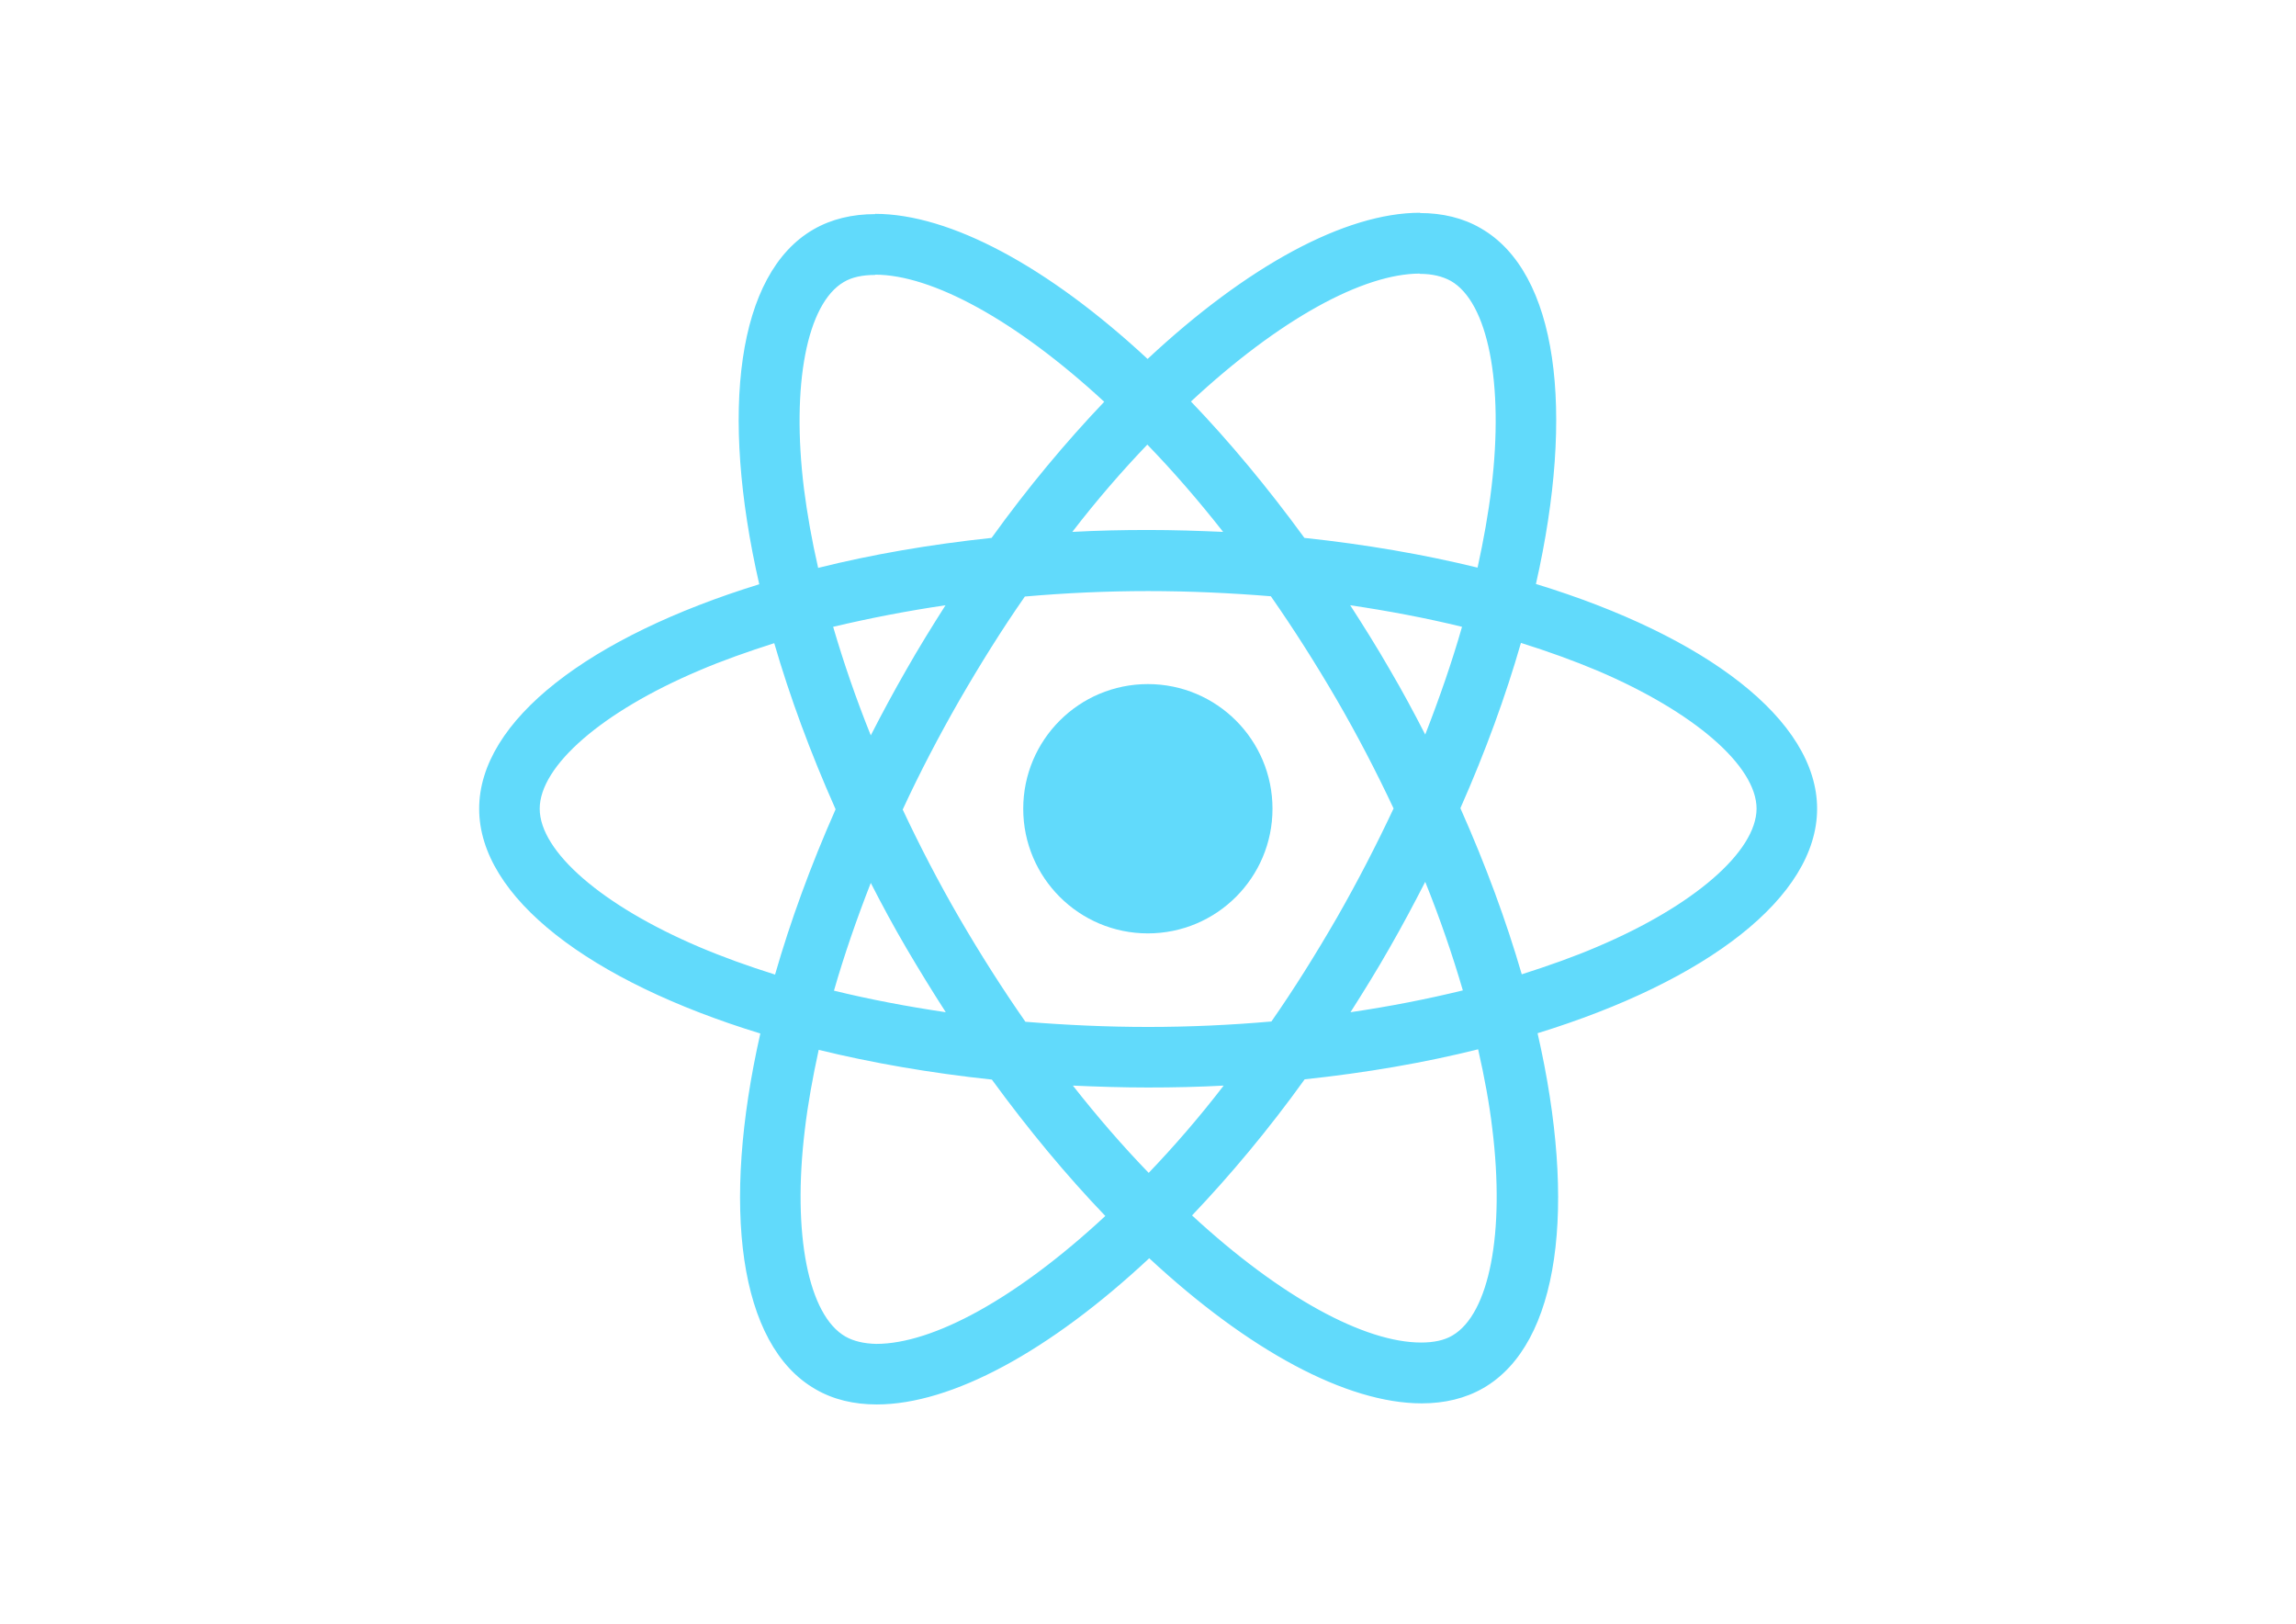
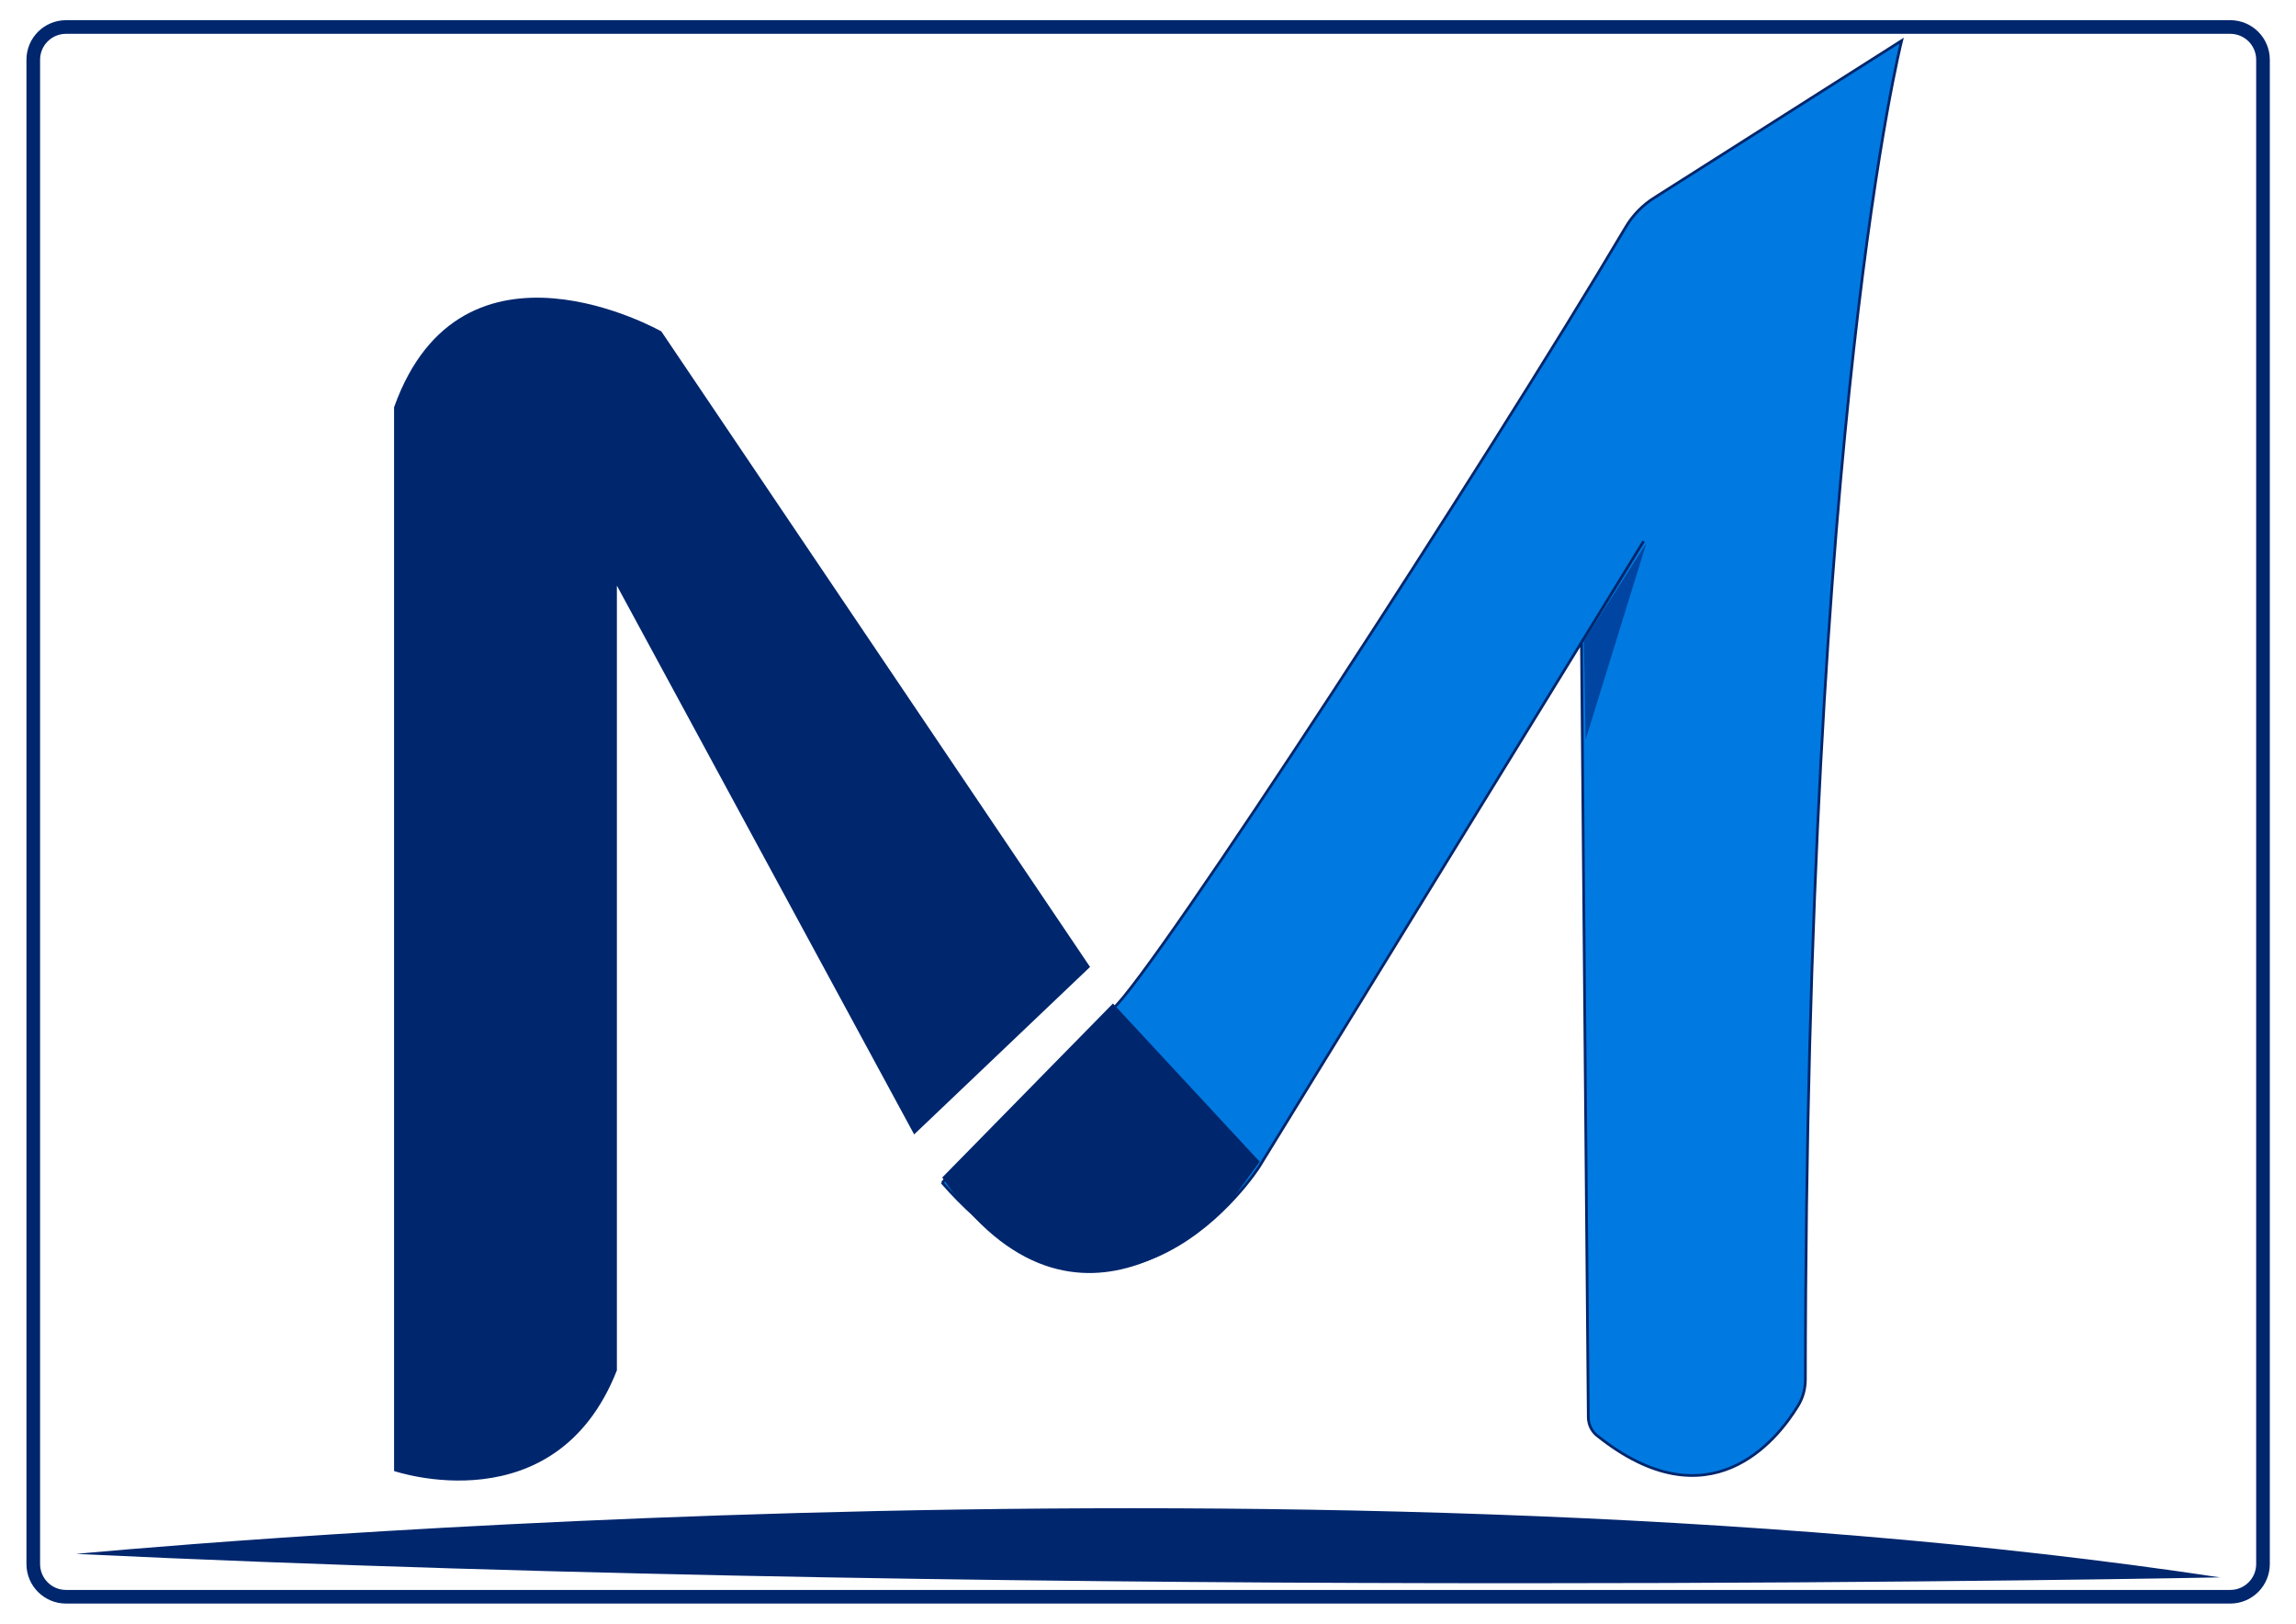
- <svg xmlns="http://www.w3.org/2000/svg" viewBox="0 0 841.9 595.3">
-   <g fill="#61DAFB">
-     <path d="M666.3 296.5c0-32.5-40.7-63.3-103.1-82.4 14.4-63.6 8-114.2-20.2-130.4-6.5-3.8-14.1-5.6-22.4-5.6v22.3c4.6 0 8.3.9 11.4 2.6 13.6 7.8 19.5 37.5 14.9 75.7-1.1 9.4-2.9 19.3-5.1 29.4-19.6-4.8-41-8.5-63.5-10.9-13.5-18.5-27.5-35.3-41.6-50 32.6-30.3 63.2-46.9 84-46.9V78c-27.5 0-63.5 19.6-99.9 53.6-36.4-33.8-72.4-53.2-99.9-53.2v22.3c20.7 0 51.4 16.5 84 46.6-14 14.7-28 31.4-41.3 49.9-22.6 2.4-44 6.1-63.6 11-2.3-10-4-19.7-5.2-29-4.7-38.2 1.1-67.9 14.6-75.8 3-1.8 6.9-2.6 11.5-2.6V78.5c-8.4 0-16 1.8-22.6 5.6-28.1 16.2-34.4 66.7-19.9 130.1-62.2 19.2-102.7 49.9-102.7 82.3 0 32.5 40.7 63.3 103.1 82.4-14.4 63.6-8 114.2 20.2 130.4 6.5 3.8 14.1 5.6 22.5 5.6 27.5 0 63.5-19.6 99.9-53.6 36.4 33.8 72.4 53.2 99.9 53.2 8.4 0 16-1.8 22.6-5.6 28.1-16.2 34.4-66.7 19.9-130.1 62-19.1 102.5-49.9 102.5-82.3zm-130.2-66.7c-3.7 12.9-8.3 26.2-13.5 39.5-4.1-8-8.4-16-13.1-24-4.6-8-9.5-15.8-14.4-23.4 14.2 2.1 27.9 4.7 41 7.9zm-45.8 106.5c-7.8 13.5-15.8 26.3-24.1 38.2-14.9 1.3-30 2-45.2 2-15.1 0-30.2-.7-45-1.9-8.3-11.9-16.4-24.6-24.2-38-7.6-13.1-14.5-26.4-20.8-39.8 6.2-13.4 13.2-26.8 20.7-39.9 7.8-13.5 15.8-26.3 24.1-38.2 14.9-1.3 30-2 45.2-2 15.1 0 30.2.7 45 1.9 8.3 11.9 16.4 24.6 24.2 38 7.6 13.1 14.5 26.4 20.8 39.8-6.3 13.4-13.2 26.8-20.7 39.9zm32.3-13c5.4 13.4 10 26.8 13.8 39.8-13.1 3.2-26.9 5.9-41.2 8 4.9-7.7 9.8-15.6 14.4-23.7 4.6-8 8.9-16.1 13-24.1zM421.2 430c-9.3-9.6-18.6-20.3-27.8-32 9 .4 18.2.7 27.5.7 9.4 0 18.7-.2 27.8-.7-9 11.7-18.3 22.4-27.5 32zm-74.4-58.9c-14.2-2.1-27.9-4.7-41-7.9 3.7-12.9 8.3-26.2 13.5-39.5 4.1 8 8.4 16 13.1 24 4.7 8 9.5 15.8 14.4 23.4zM420.7 163c9.3 9.6 18.6 20.3 27.8 32-9-.4-18.2-.7-27.5-.7-9.4 0-18.7.2-27.8.7 9-11.7 18.3-22.4 27.5-32zm-74 58.9c-4.9 7.7-9.8 15.6-14.4 23.7-4.6 8-8.9 16-13 24-5.4-13.4-10-26.8-13.8-39.8 13.1-3.1 26.9-5.8 41.2-7.9zm-90.5 125.2c-35.4-15.1-58.3-34.9-58.3-50.6 0-15.7 22.9-35.6 58.3-50.6 8.6-3.7 18-7 27.7-10.1 5.7 19.6 13.2 40 22.5 60.9-9.2 20.8-16.6 41.1-22.2 60.6-9.9-3.1-19.3-6.5-28-10.2zM310 490c-13.6-7.8-19.5-37.5-14.9-75.7 1.1-9.4 2.9-19.3 5.1-29.4 19.6 4.8 41 8.5 63.5 10.9 13.5 18.5 27.5 35.3 41.6 50-32.6 30.3-63.2 46.9-84 46.9-4.5-.1-8.3-1-11.3-2.7zm237.2-76.2c4.7 38.2-1.1 67.9-14.6 75.8-3 1.8-6.9 2.6-11.5 2.6-20.7 0-51.4-16.5-84-46.6 14-14.7 28-31.4 41.3-49.9 22.6-2.4 44-6.1 63.6-11 2.3 10.1 4.1 19.8 5.2 29.1zm38.5-66.7c-8.6 3.7-18 7-27.7 10.1-5.7-19.6-13.2-40-22.5-60.9 9.2-20.8 16.6-41.1 22.2-60.6 9.9 3.1 19.3 6.5 28.1 10.2 35.4 15.1 58.3 34.9 58.3 50.6-.1 15.7-23 35.6-58.4 50.6zM320.8 78.4z" />
-     <circle cx="420.9" cy="296.5" r="45.7" />
-     <path d="M520.5 78.1z" />
+ <svg xmlns="http://www.w3.org/2000/svg" version="1.1" viewBox="0 0 841.9 595.3">
+   <defs>
+     <style>
+       .cls-1 {
+         fill: #007ae1;
+       }
+ 
+       .cls-1, .cls-2 {
+         stroke: #00266d;
+         stroke-miterlimit: 10;
+       }
+ 
+       .cls-2 {
+         fill: none;
+         stroke-width: 5px;
+       }
+ 
+       .cls-3 {
+         fill: #0045a2;
+       }
+ 
+       .cls-4 {
+         fill: #00266d;
+       }
+     </style>
+   </defs>
+   <g>
+     <g id="Layer_1">
+       <rect class="cls-2" x="12.2" y="9.9" width="817.6" height="575.5" rx="12" ry="12" />
+       <g>
+         <path class="cls-4" d="M27.9,569.7s444.5-42.9,786.1,8.6c0,0-423.9,8.6-786.1-8.6Z" />
+         <g>
+           <path class="cls-1" d="M345.5,433.6s50.2-53.2,62.5-63.7c14.4-12.2,137.2-200.7,188.1-286.6,2.6-4.4,6.2-8.1,10.5-10.8l90.7-57.6s-35,137.4-35.3,490.8c0,3.4-.9,6.8-2.7,9.7-7.8,12.8-32.6,43.8-73.7,10.9-2-1.6-3.1-4-3.2-6.5l-2.5-284.2,22.8-37.2-141,229.4s-51.3,80.2-116.3,5.7Z" />
+           <polygon class="cls-3" points="603.7 199.1 580.8 235 581.4 271.2 603.7 199.1" />
+           <path class="cls-4" d="M144.5,539.3s59.2,20.3,81.7-36.9V214.7l109,201.2,64.5-61.4L242.5,121.5s-73.2-41.6-98,27.8v390Z" />
+           <path class="cls-4" d="M408.1,367.9l53.8,58-11.1,15.3s-55.3,63.3-105.3-9.5l62.5-63.7Z" />
+         </g>
+       </g>
+     </g>
  </g>
</svg>
